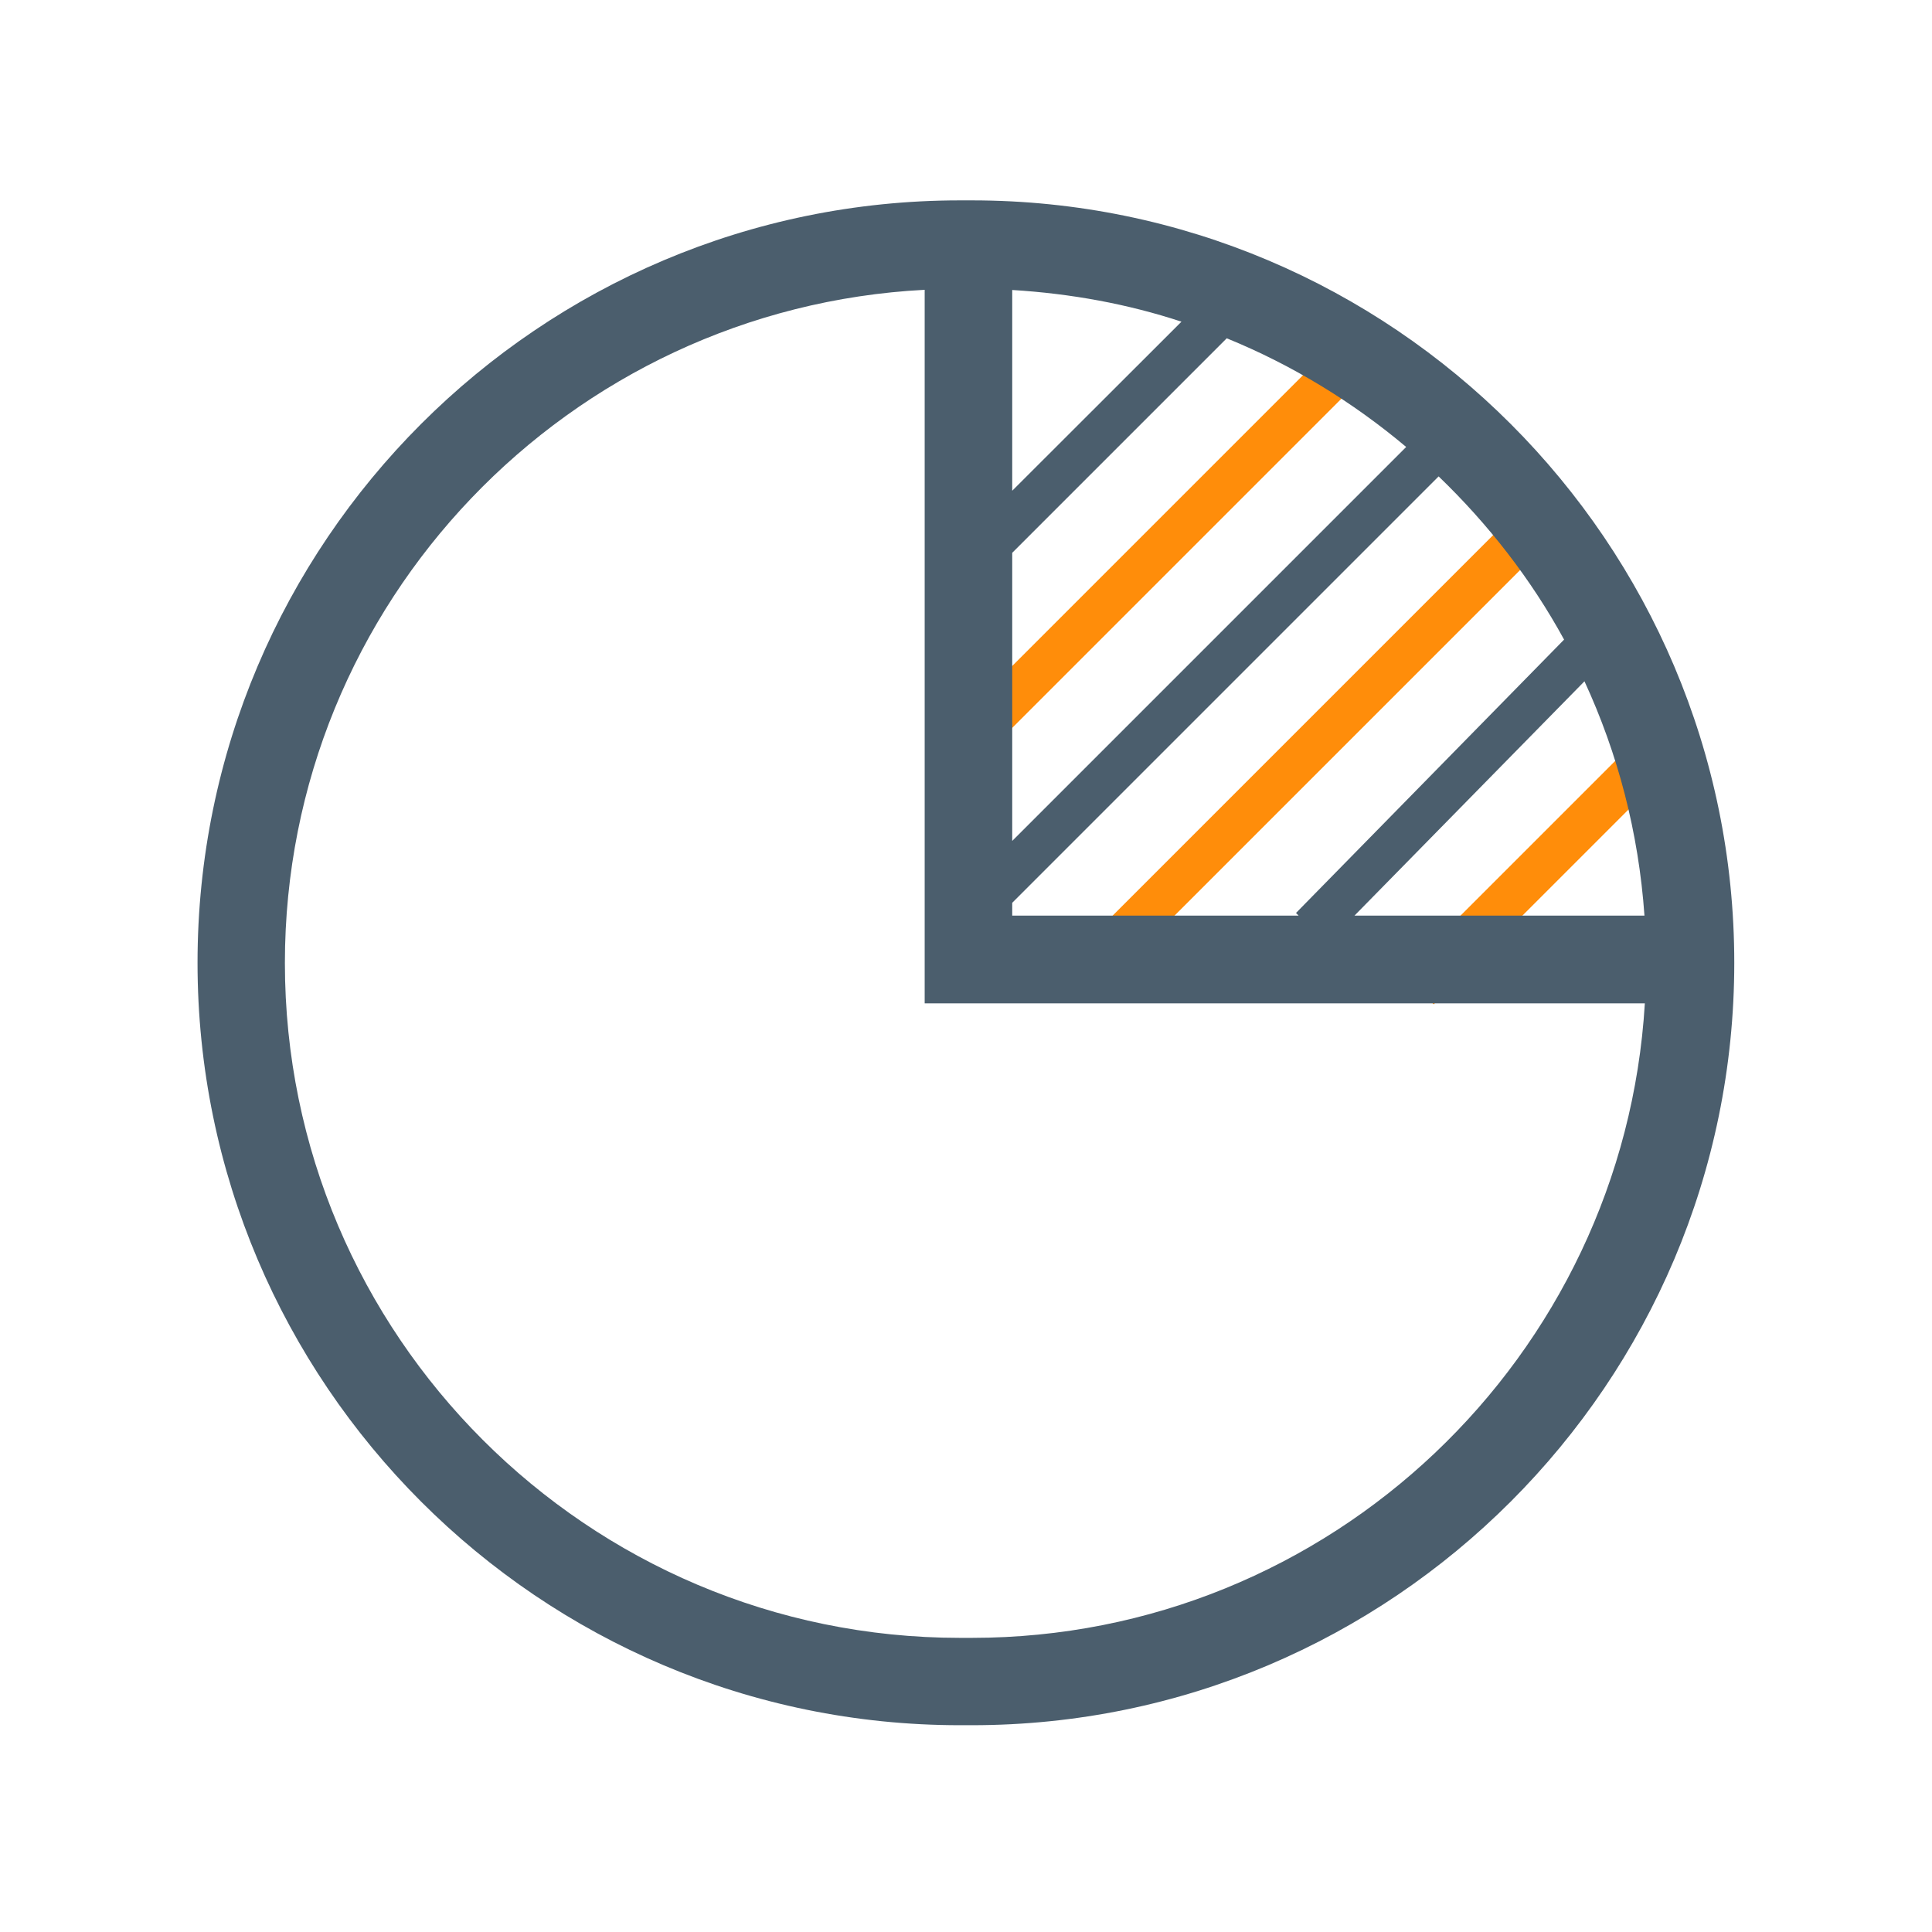
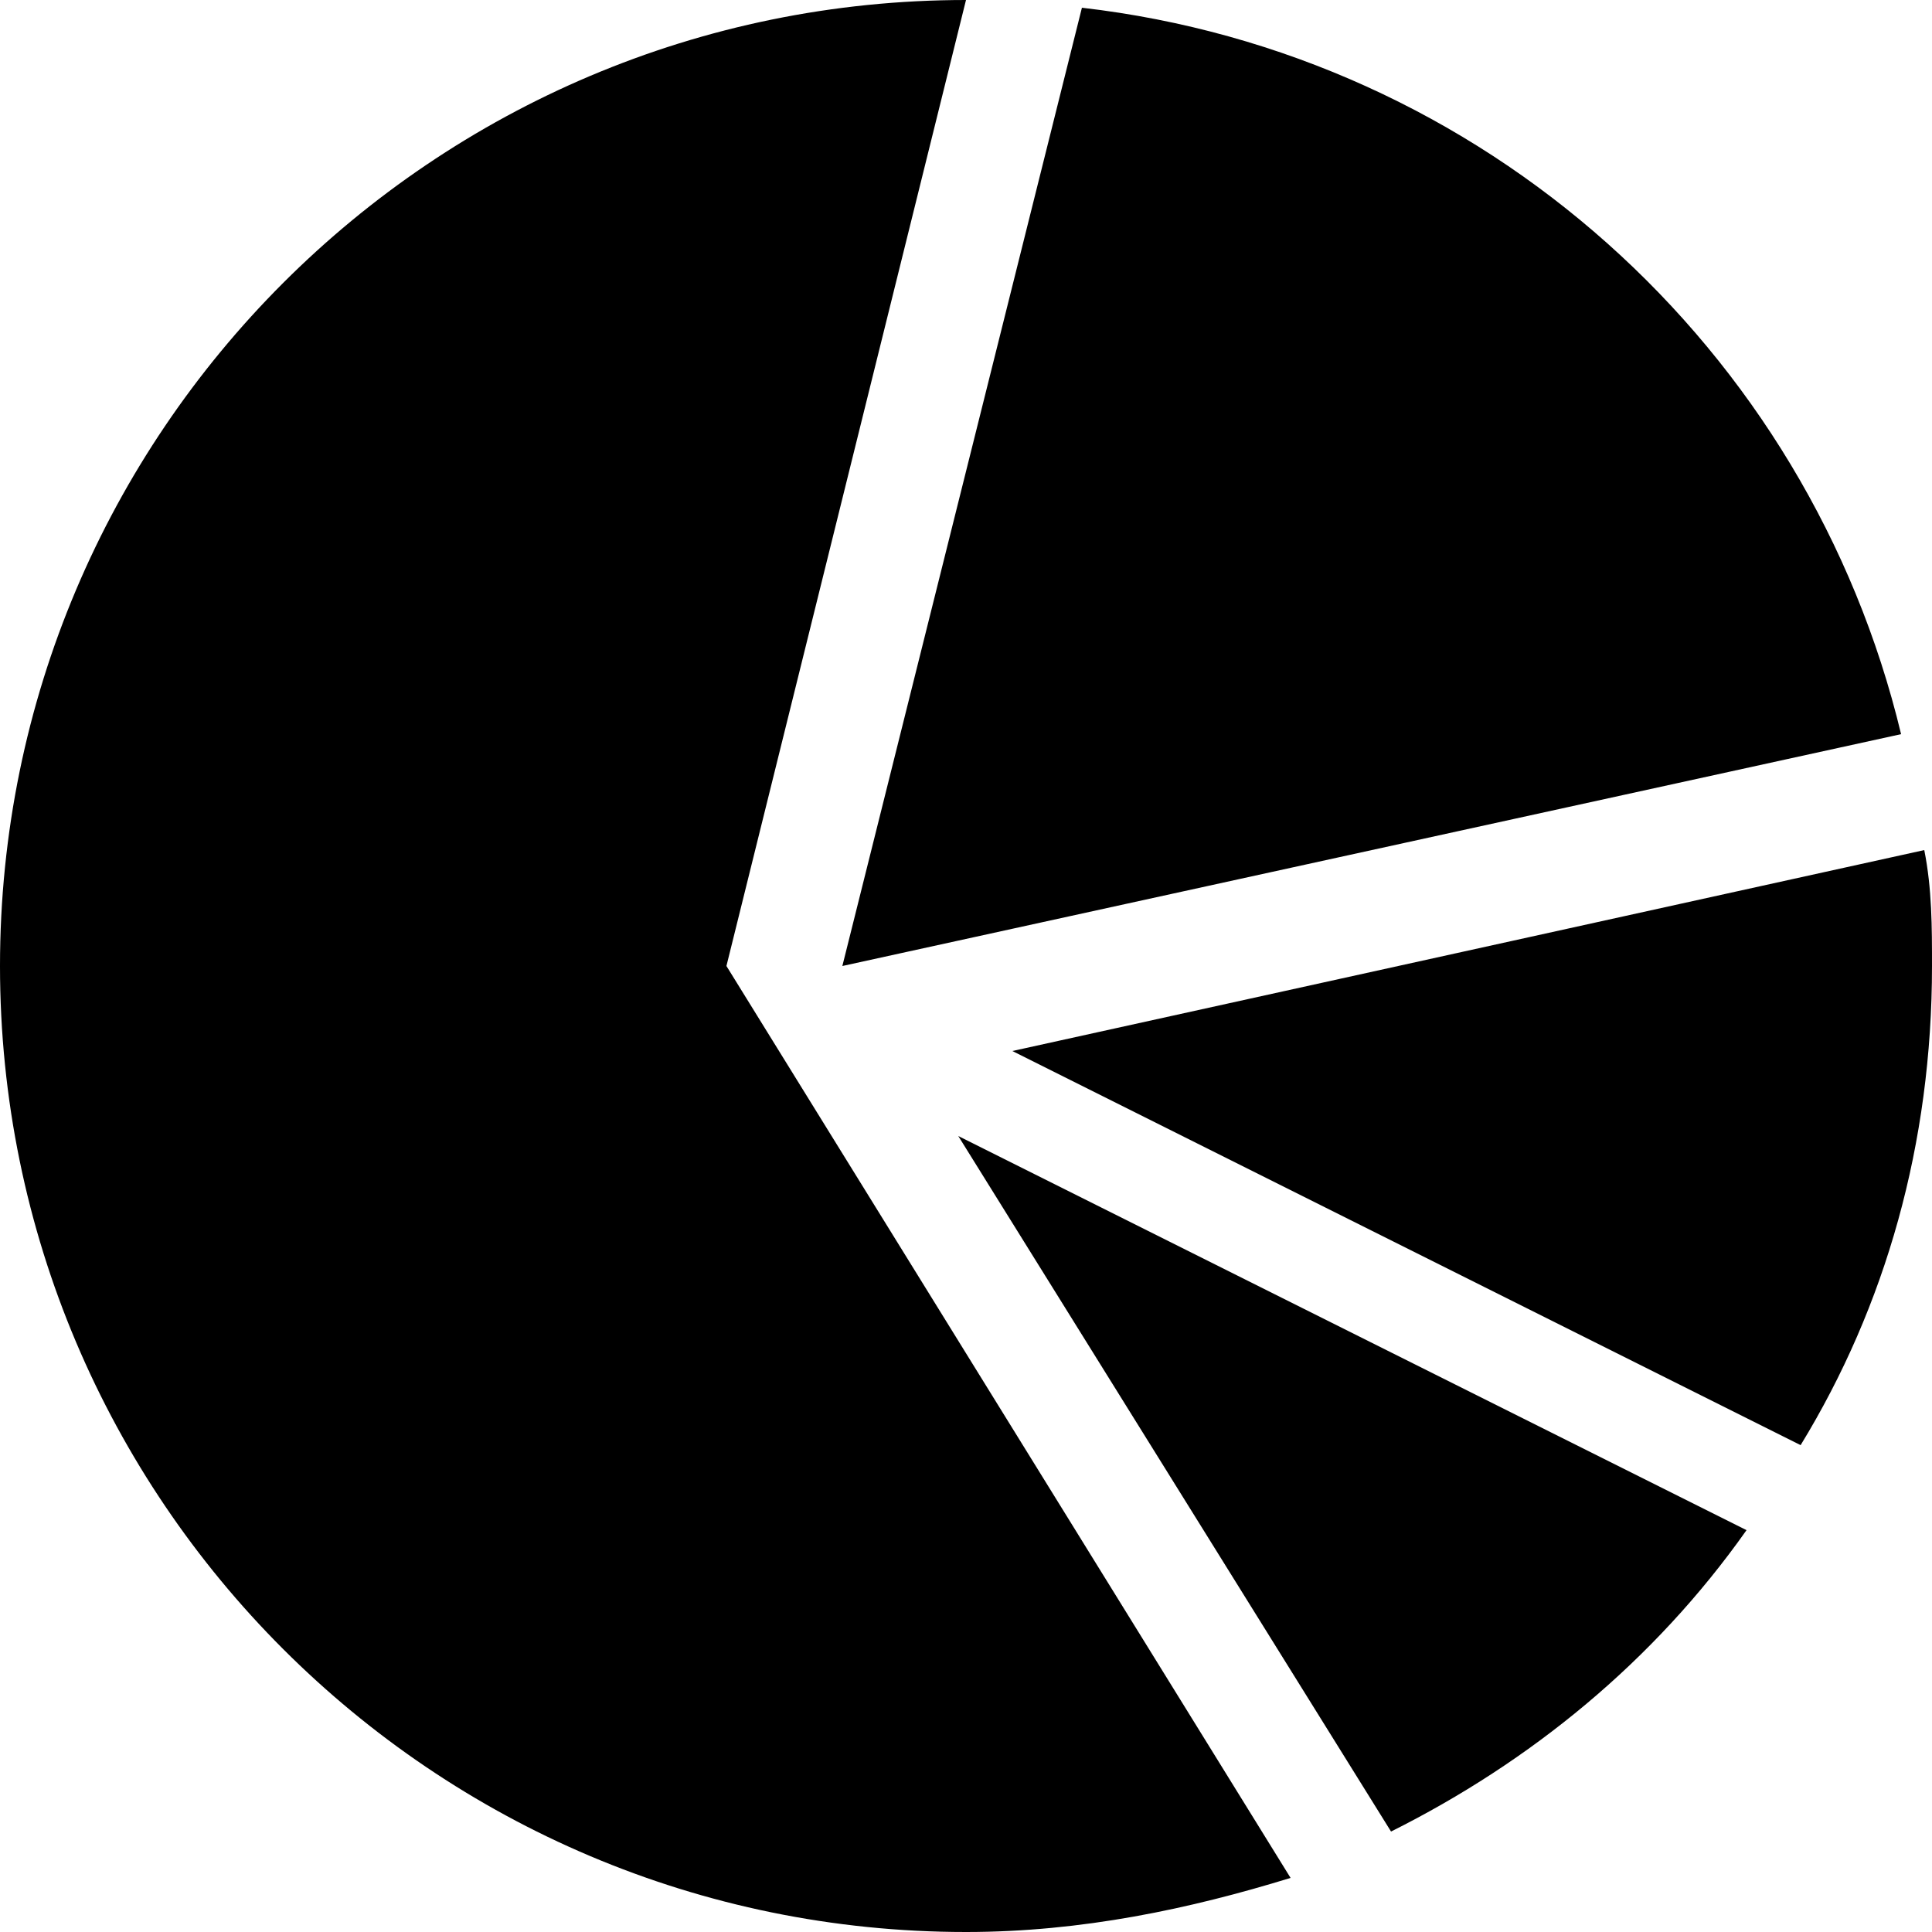
- <svg xmlns="http://www.w3.org/2000/svg" t="1613470969028" class="icon" viewBox="0 0 1024 1024" version="1.1" p-id="2420" width="200" height="200">
+ <svg xmlns="http://www.w3.org/2000/svg" t="1613482610762" class="icon" viewBox="0 0 1024 1024" version="1.1" p-id="2832" width="200" height="200">
  <defs>
    <style type="text/css" />
  </defs>
-   <path d="M516.677 372.801l197.21-197.21 16.405 16.405-197.21 197.21zM584.008 491.003l211.07-211.07 16.404 16.406-211.07 211.069zM743.488 515.908L882.646 376.75l16.404 16.405-139.157 139.157z" fill="#FF8D0A" p-id="2421" />
-   <path d="M515.1 106.2h-6.3c-222.8 0-404.1 181.3-404.1 404.1S286 914.4 508.8 914.4h6.3c222.8 0 404.1-181.3 404.1-404.1S737.9 106.2 515.1 106.2z m356.5 379.1H717.9l121.9-124.2c17.7 38.3 28.7 80.1 31.8 124.2zM829 339L686.9 483.9l1.4 1.4H536.5v-6.8l226-226c26.3 25.3 48.9 54.3 66.5 86.5z m-292.5-46l113.7-113.7c34.8 14.2 66.8 33.8 95.1 57.6L536.5 445.7V293z m0-32.9V153.7c31.1 1.9 61.2 7.4 89.7 16.8l-89.7 89.6z m-21.4 608h-6.3C311.5 868.1 151 707.6 151 510.4c0-191 150.5-347 339.1-356.8v378.2h381.7C860.6 719 705.1 868.1 515.1 868.1z" fill="#4B5E6D" p-id="2422" />
+   <path d="M1019.904 450.56L536.576 557.056l417.792 208.896C999.424 692.224 1024 606.208 1024 512c0-20.48 0-40.96-4.096-61.44z m-12.288-61.44C958.464 184.32 786.432 28.672 573.44 4.096L446.464 512l561.152-122.88zM737.28 970.752c73.728-36.864 139.264-90.112 188.416-159.744L507.904 602.112l229.376 368.64zM512 0C229.376 0 0 229.376 0 512s229.376 512 512 512c61.44 0 118.784-12.288 172.032-28.672L385.024 512 512 0z" p-id="2833" />
</svg>
